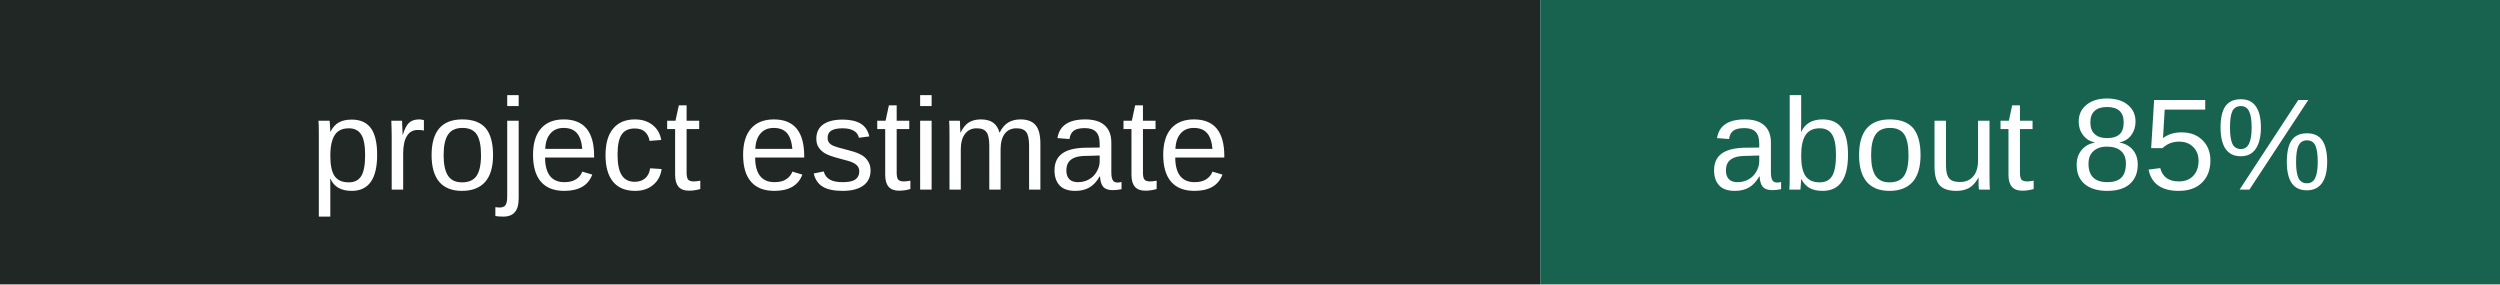
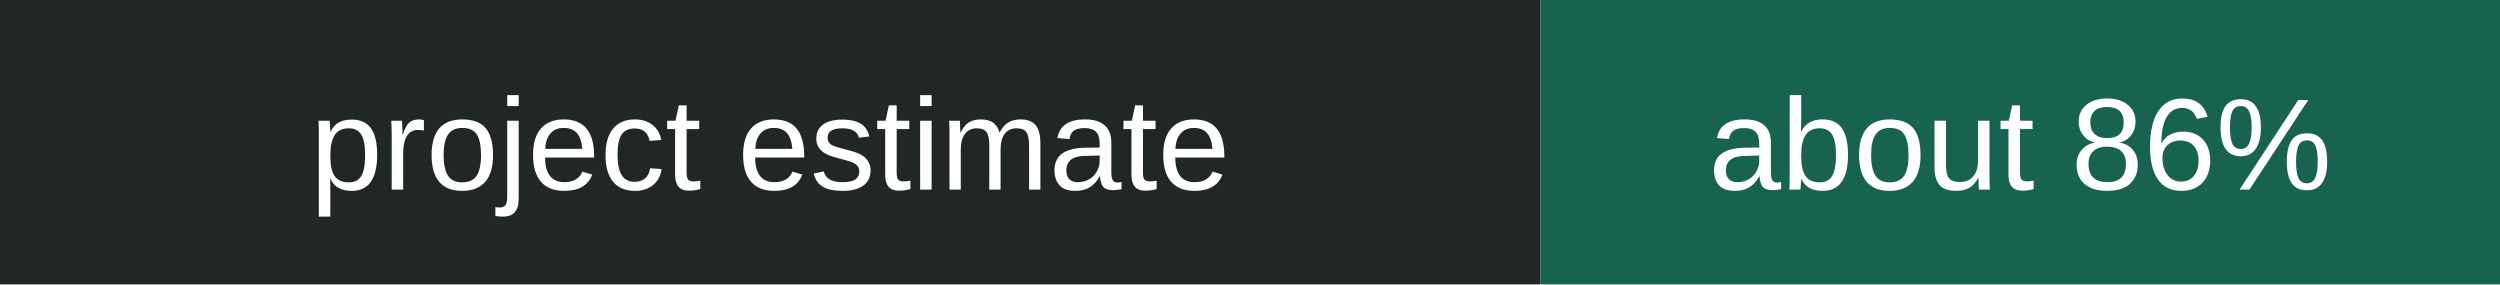
- <svg xmlns="http://www.w3.org/2000/svg" width="211" height="24" role="img" aria-label="project estimate: about 85%">
+ <svg xmlns="http://www.w3.org/2000/svg" width="211" height="24" role="img" aria-label="project estimate: about 86%">
  <rect width="130" height="24" fill="#202725" />
  <rect x="130" width="81" height="24" fill="#17634f" />
  <g fill="#fff" font-family="Verdana,Arial,sans-serif" font-size="11" text-anchor="middle">
    <text x="65" y="16">project estimate</text>
-     <text x="170.5" y="16">about 85%</text>
+     <text x="170.5" y="16">about 86%</text>
  </g>
</svg>
